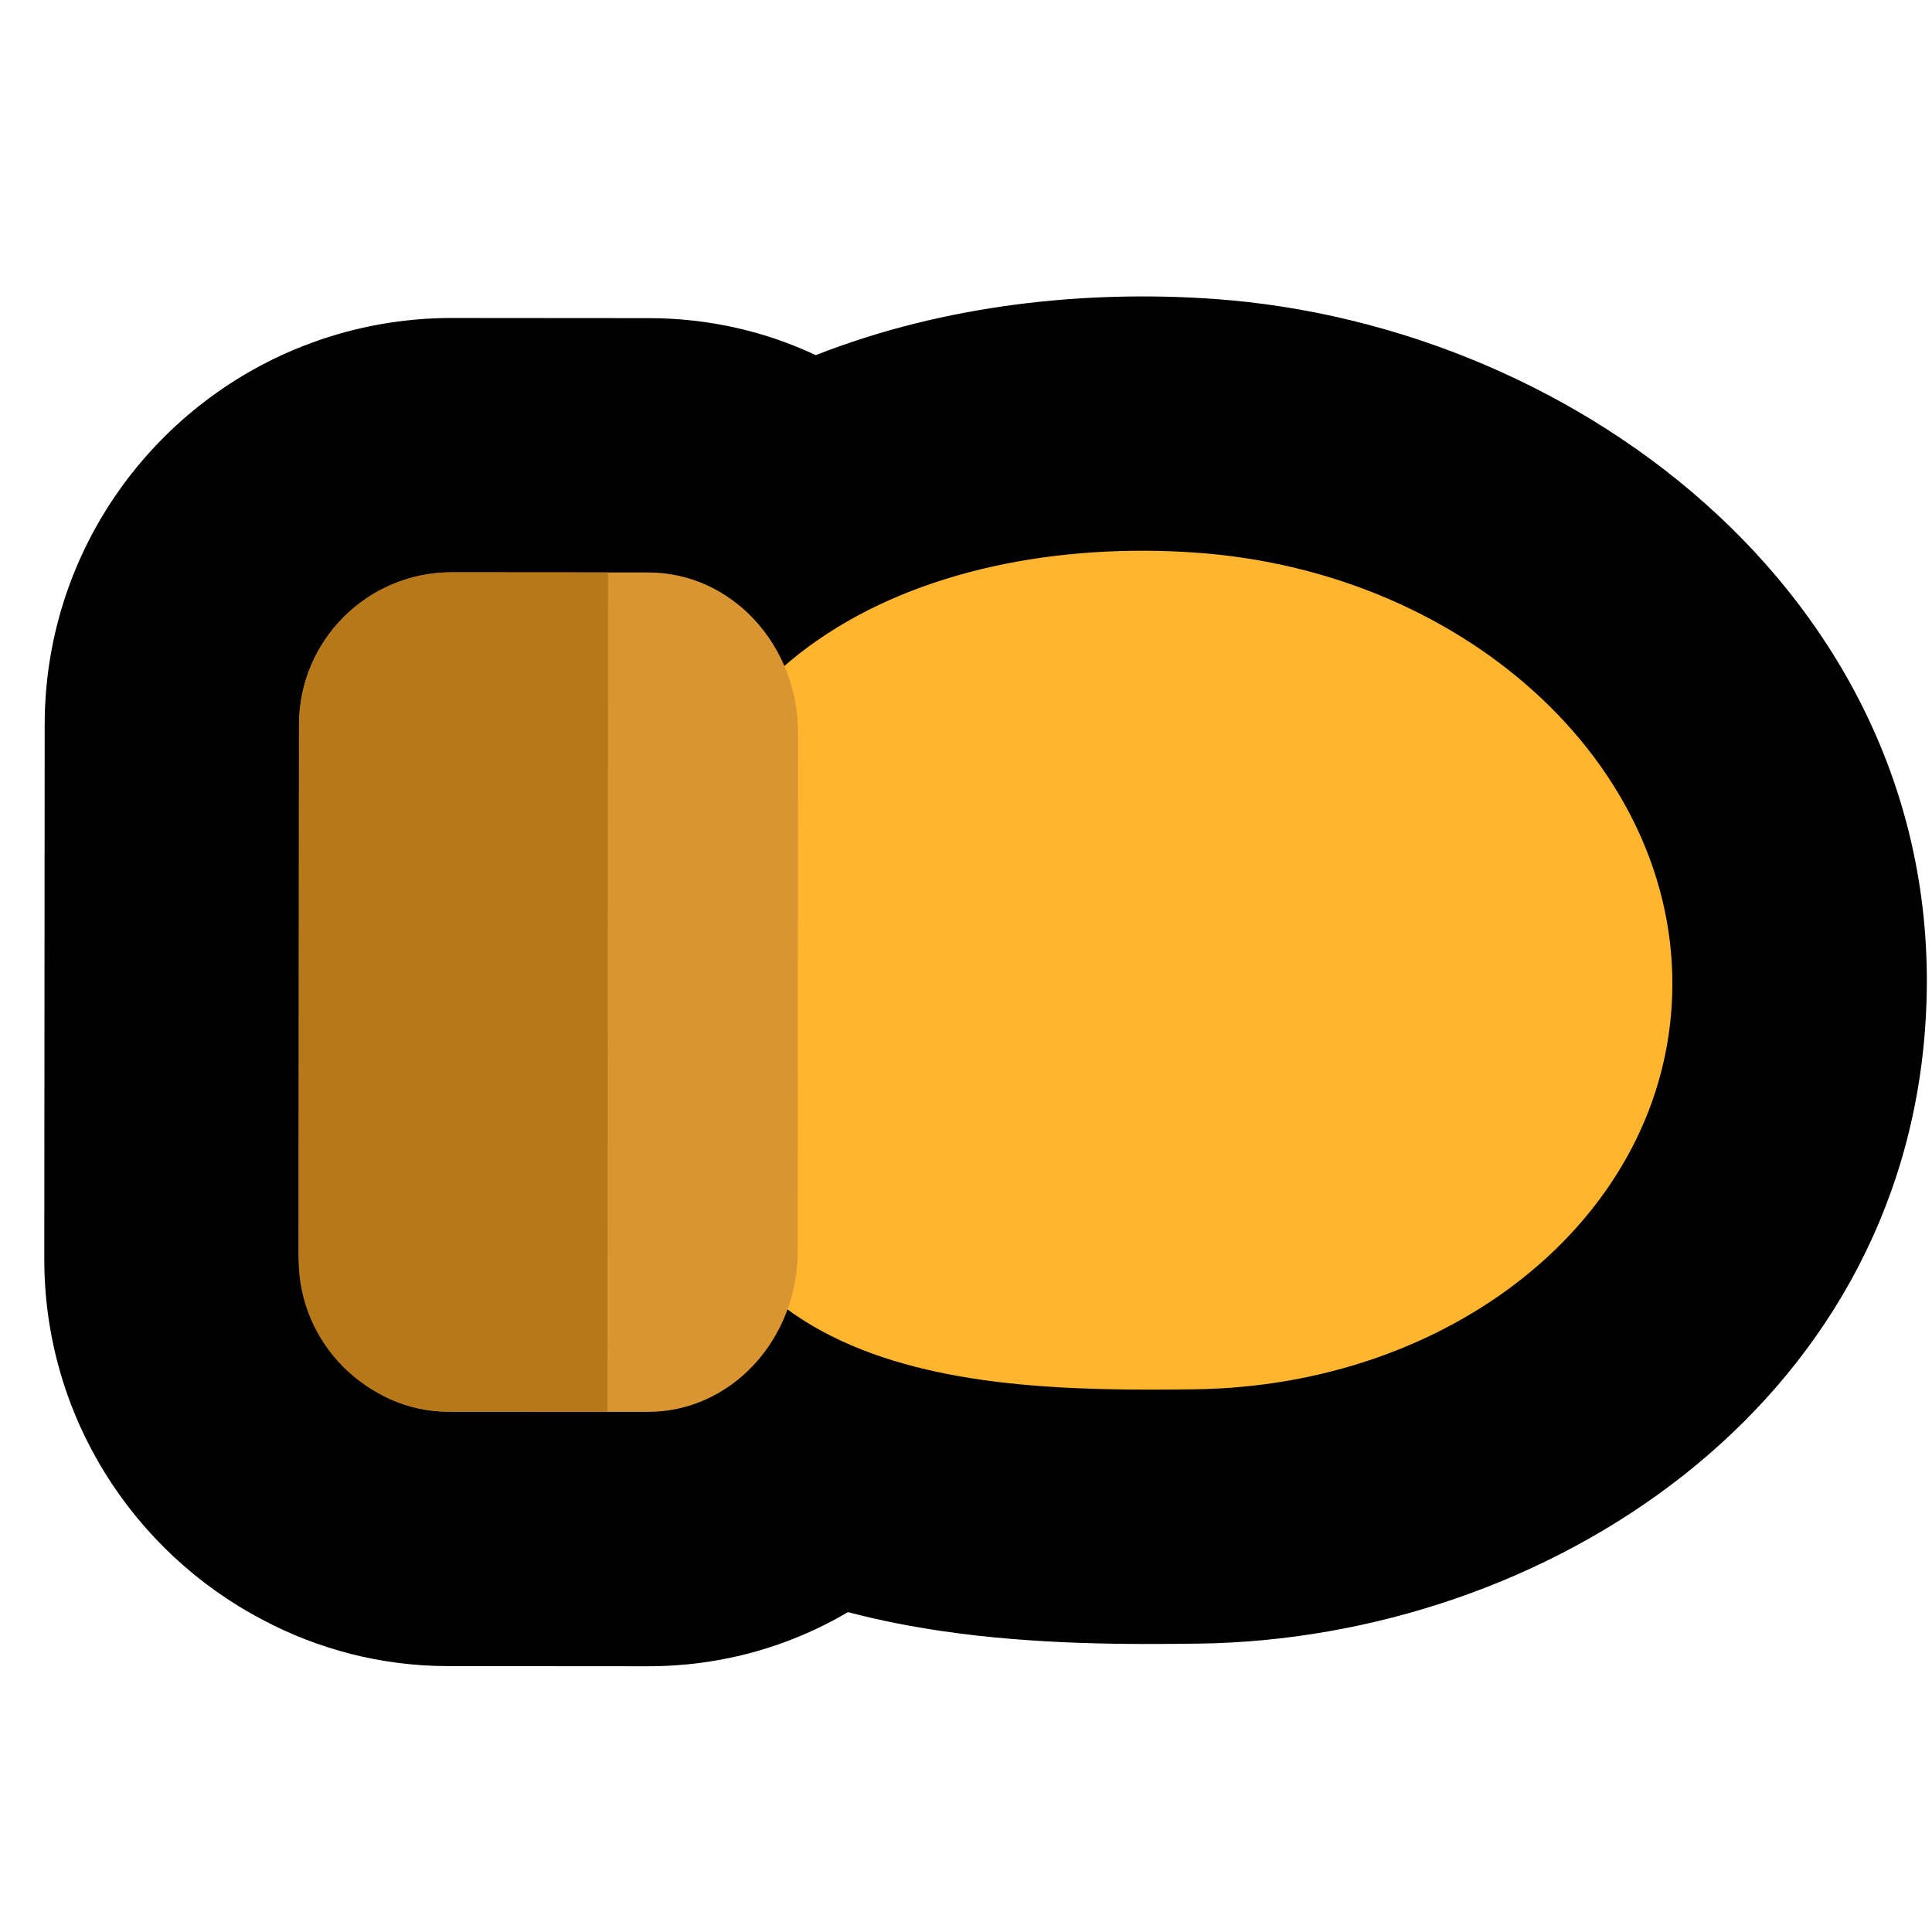
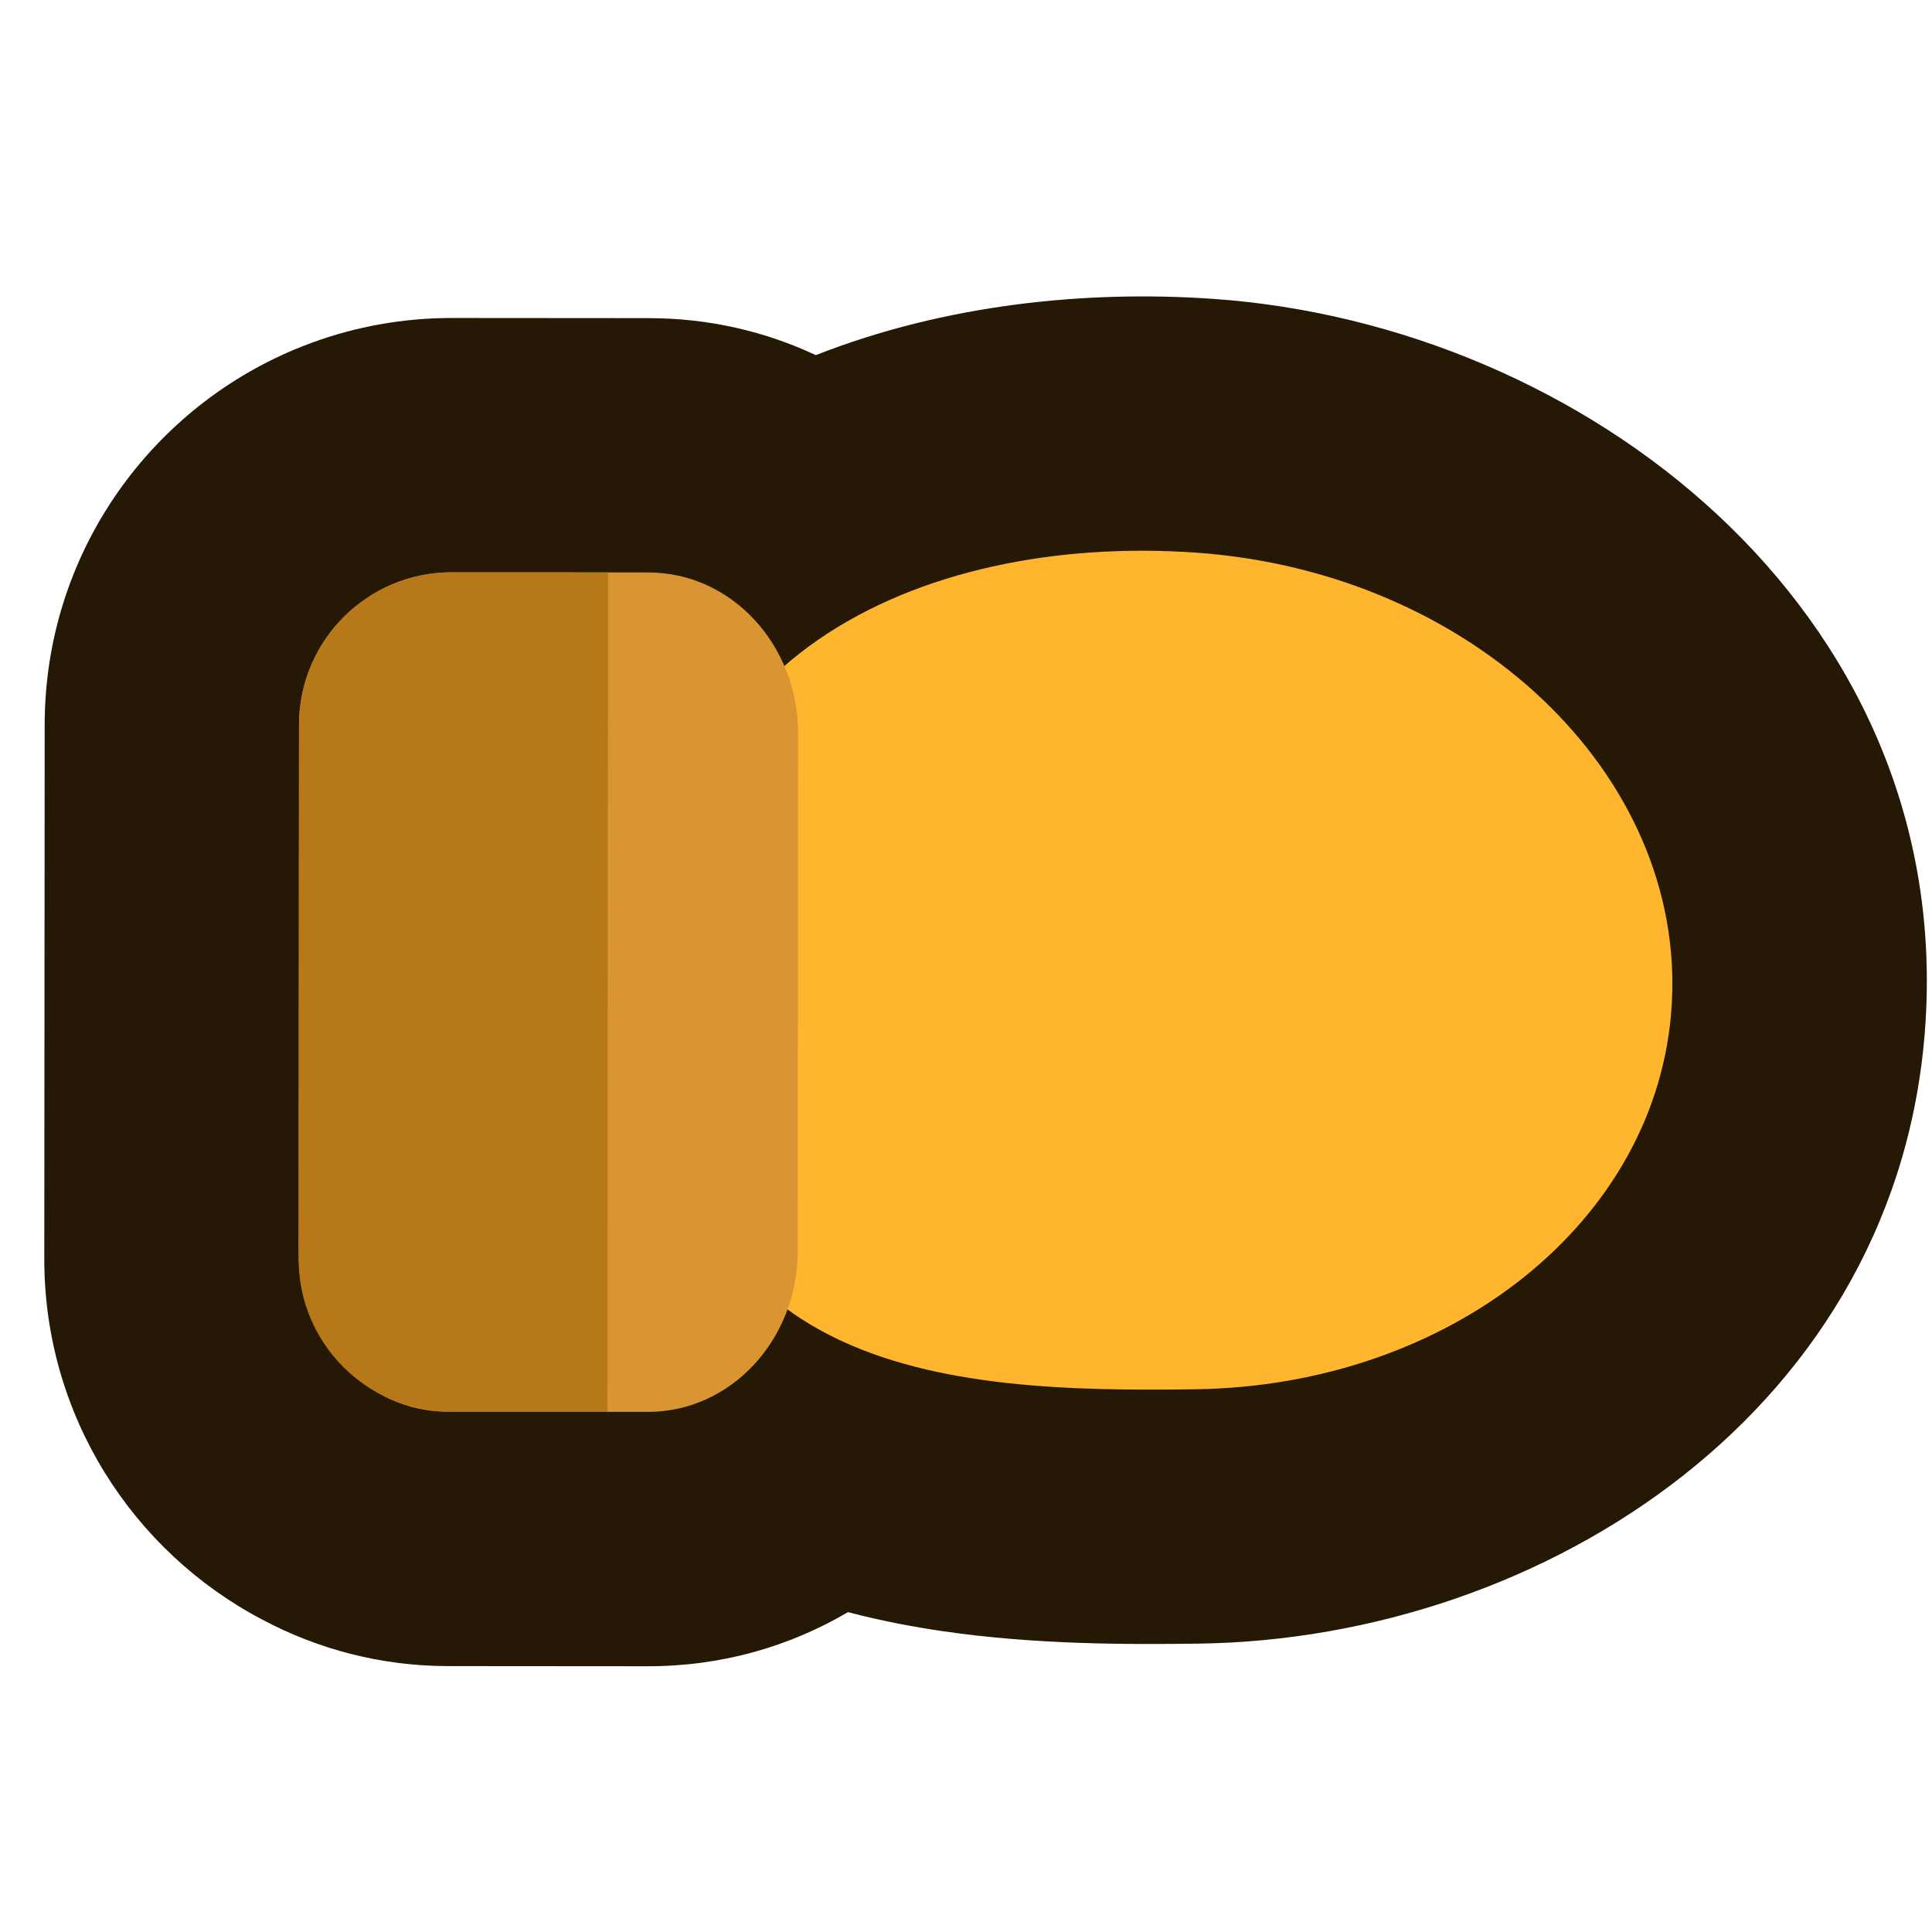
<svg xmlns="http://www.w3.org/2000/svg" width="78" height="78" viewBox="0 0 78 78" fill="none" version="1.1" id="svg4">
  <defs id="defs4" />
-   <path d="M 32.936,14.338 C 30.918,13.391 28.647,12.846 26.195,12.844 l -7.948,-0.006 c -1.966,-0.002 -3.875,0.347 -5.65,0.996 -0.252,0.092 -0.502,0.191 -0.749,0.295 -5.879,2.481 -10.039,8.306 -10.044,15.128 l -0.016,21.565 c -0.005,6.342 3.587,11.83 8.802,14.566 2.232,1.189 4.789,1.875 7.494,1.877 l 8.071,0.006 c 3.012,0.002 5.749,-0.813 8.081,-2.185 1.331,0.349 2.621,0.594 3.826,0.769 3.746,0.547 7.487,0.541 10.335,0.502 C 62.358,66.168 76.793,56.848 77.743,41.201 78.752,24.601 63.964,13.108 48.976,12.066 43.863,11.711 38.172,12.28 32.936,14.338 Z" fill="#000000" id="path1" />
+   <path d="M 32.936,14.338 C 30.918,13.391 28.647,12.846 26.195,12.844 l -7.948,-0.006 c -1.966,-0.002 -3.875,0.347 -5.65,0.996 -0.252,0.092 -0.502,0.191 -0.749,0.295 -5.879,2.481 -10.039,8.306 -10.044,15.128 l -0.016,21.565 c -0.005,6.342 3.587,11.83 8.802,14.566 2.232,1.189 4.789,1.875 7.494,1.877 l 8.071,0.006 c 3.012,0.002 5.749,-0.813 8.081,-2.185 1.331,0.349 2.621,0.594 3.826,0.769 3.746,0.547 7.487,0.541 10.335,0.502 C 62.358,66.168 76.793,56.848 77.743,41.201 78.752,24.601 63.964,13.108 48.976,12.066 43.863,11.711 38.172,12.28 32.936,14.338 Z" fill="#251805" id="path1" />
  <path d="M 26.936,39.544 C 25.939,26.727 37.077,21.533 48.263,22.31 59.449,23.088 68.058,31.267 67.492,40.578 66.961,49.318 58.537,55.949 48.256,56.089 38.437,56.222 25.953,55.718 26.936,39.544 Z" fill="#ffb52e" id="path2" />
  <path d="m 26.161,57.001 c 3.335,0.003 6.041,-2.9 6.043,-6.484 l 0.016,-20.912 c 0.003,-3.583 -2.699,-6.49 -6.034,-6.493 l -7.948,-0.006 c -3.403,-0.003 -6.164,2.754 -6.166,6.157 l -0.016,21.239 c -0.003,3.583 2.699,6.49 6.034,6.493 z" fill="#d89531" id="path3" />
  <path d="m 24.524,57 0.025,-33.889 -6.311,-0.005 c -3.403,-0.002 -6.163,2.754 -6.166,6.157 l -0.016,21.565 c -0.003,3.403 2.754,6.164 6.157,6.166 z" fill="#b7781a" id="path4" />
</svg>
